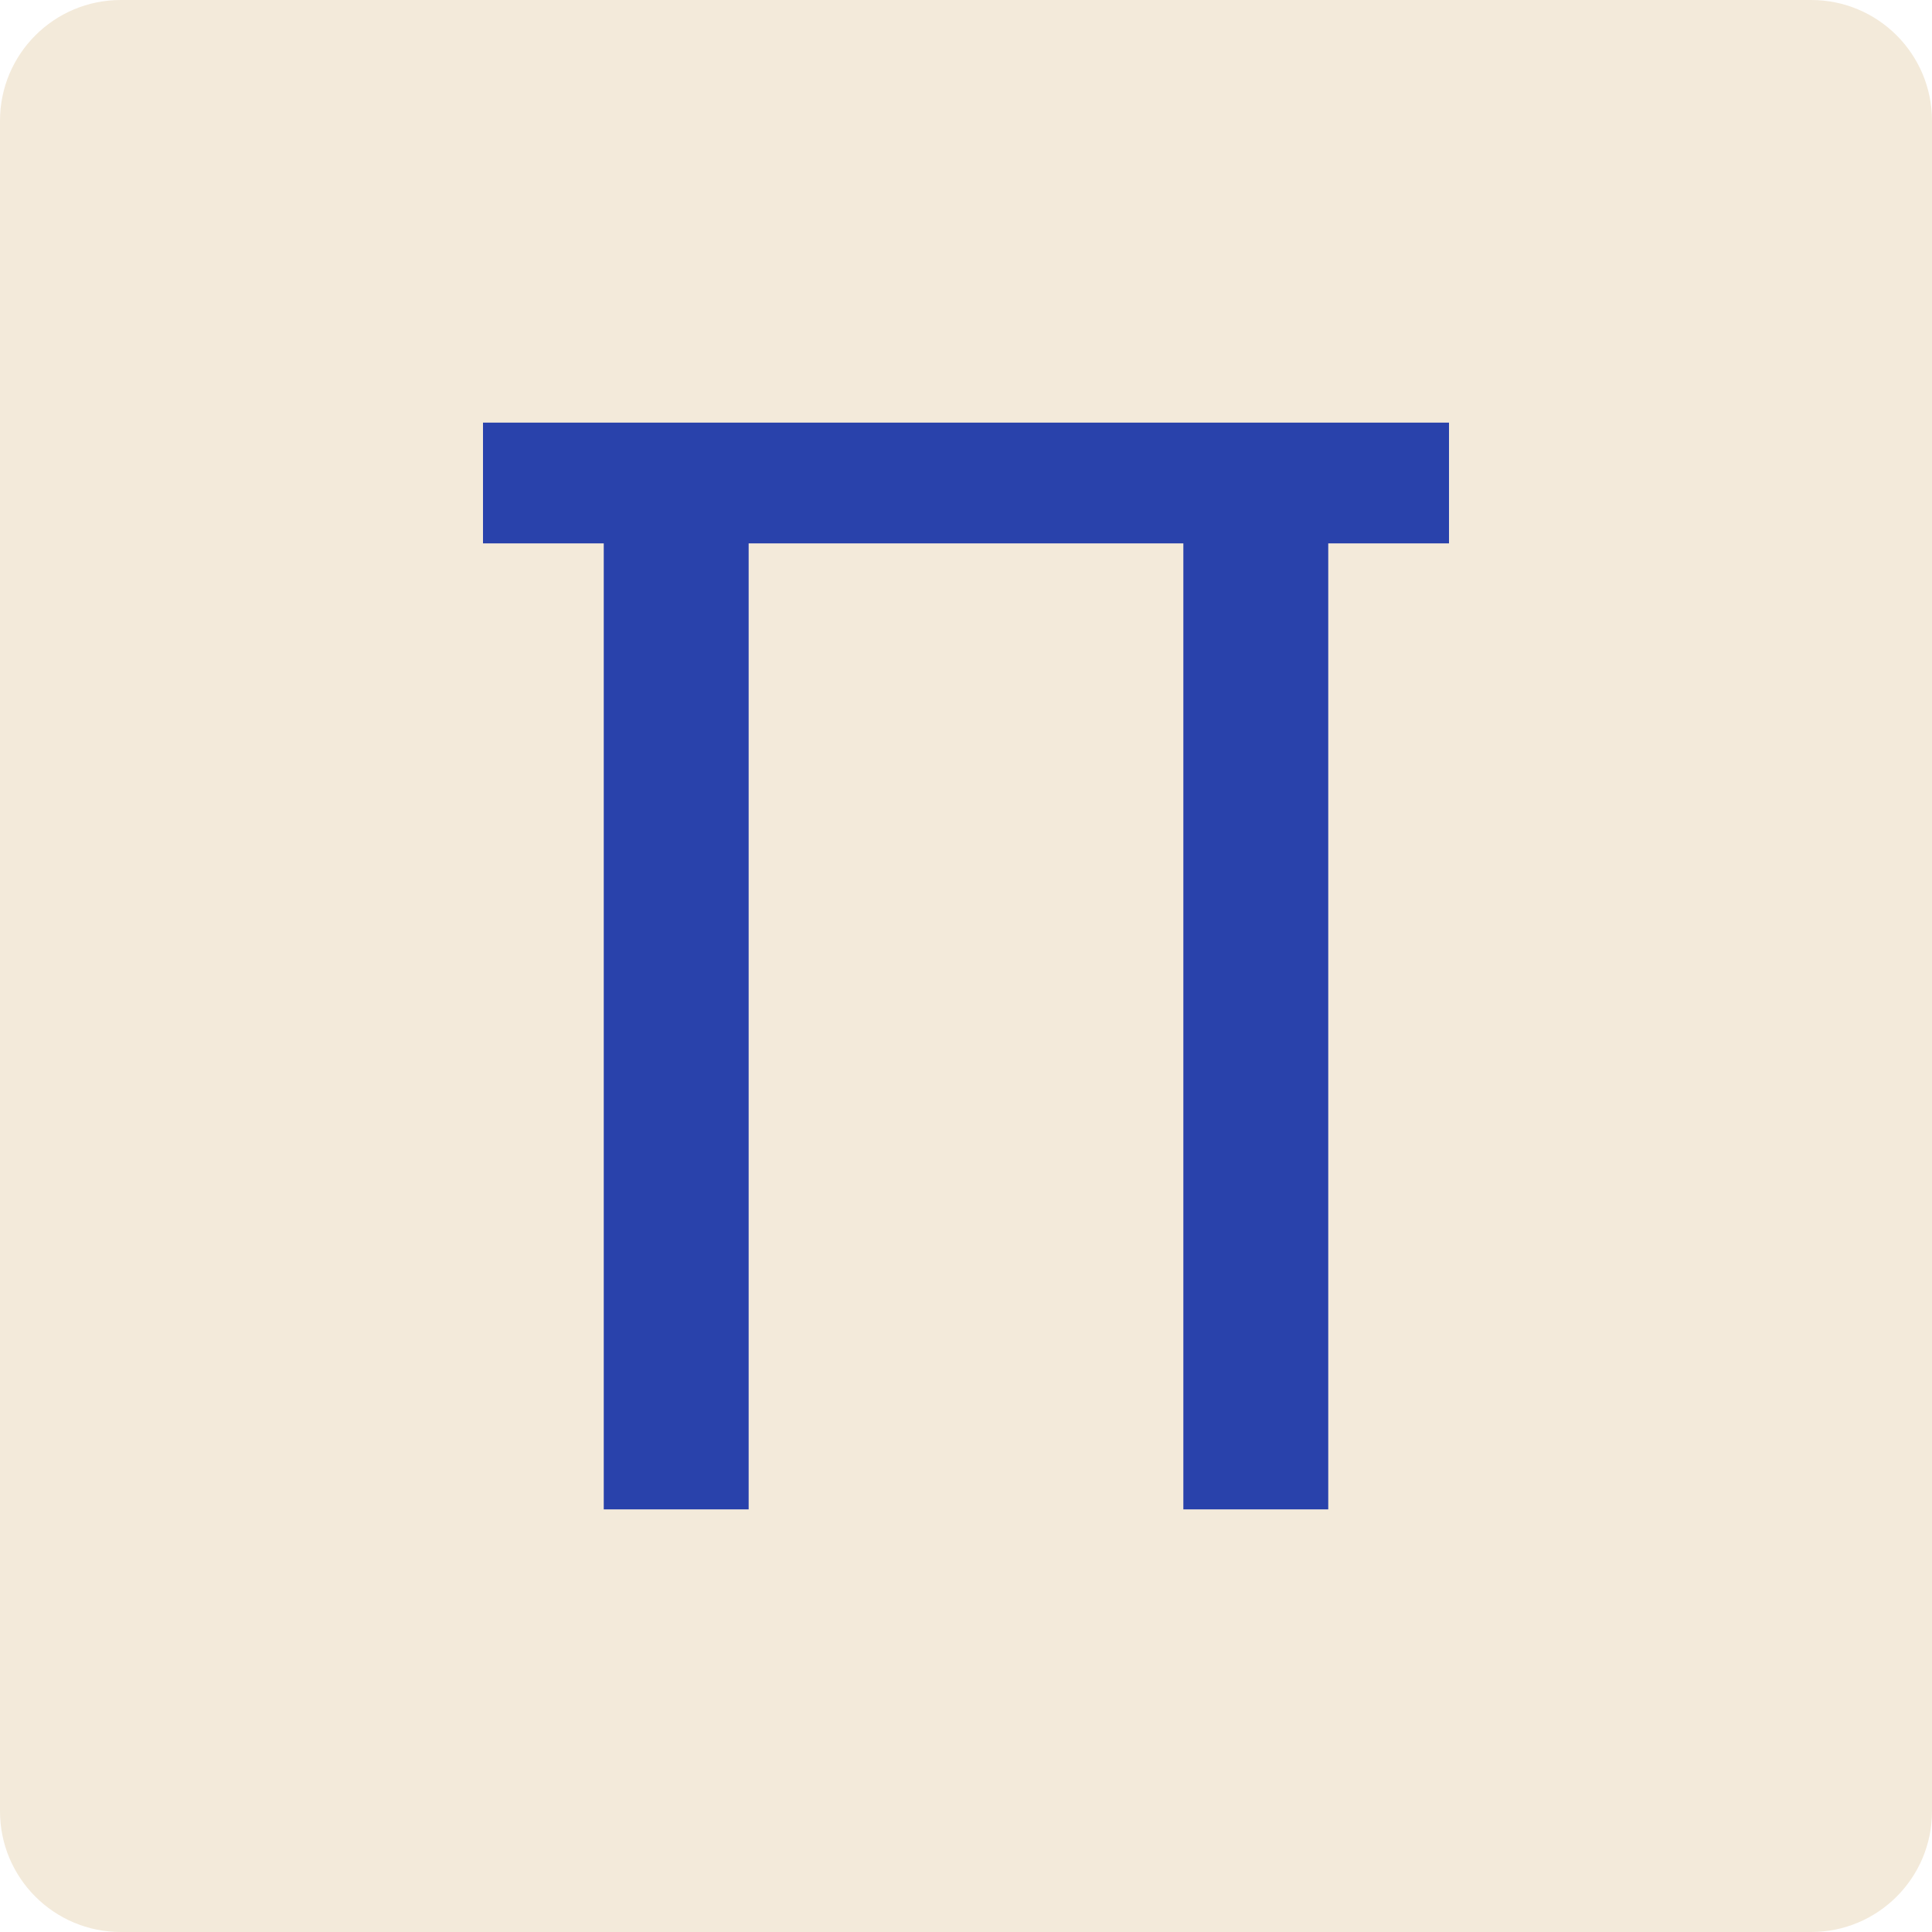
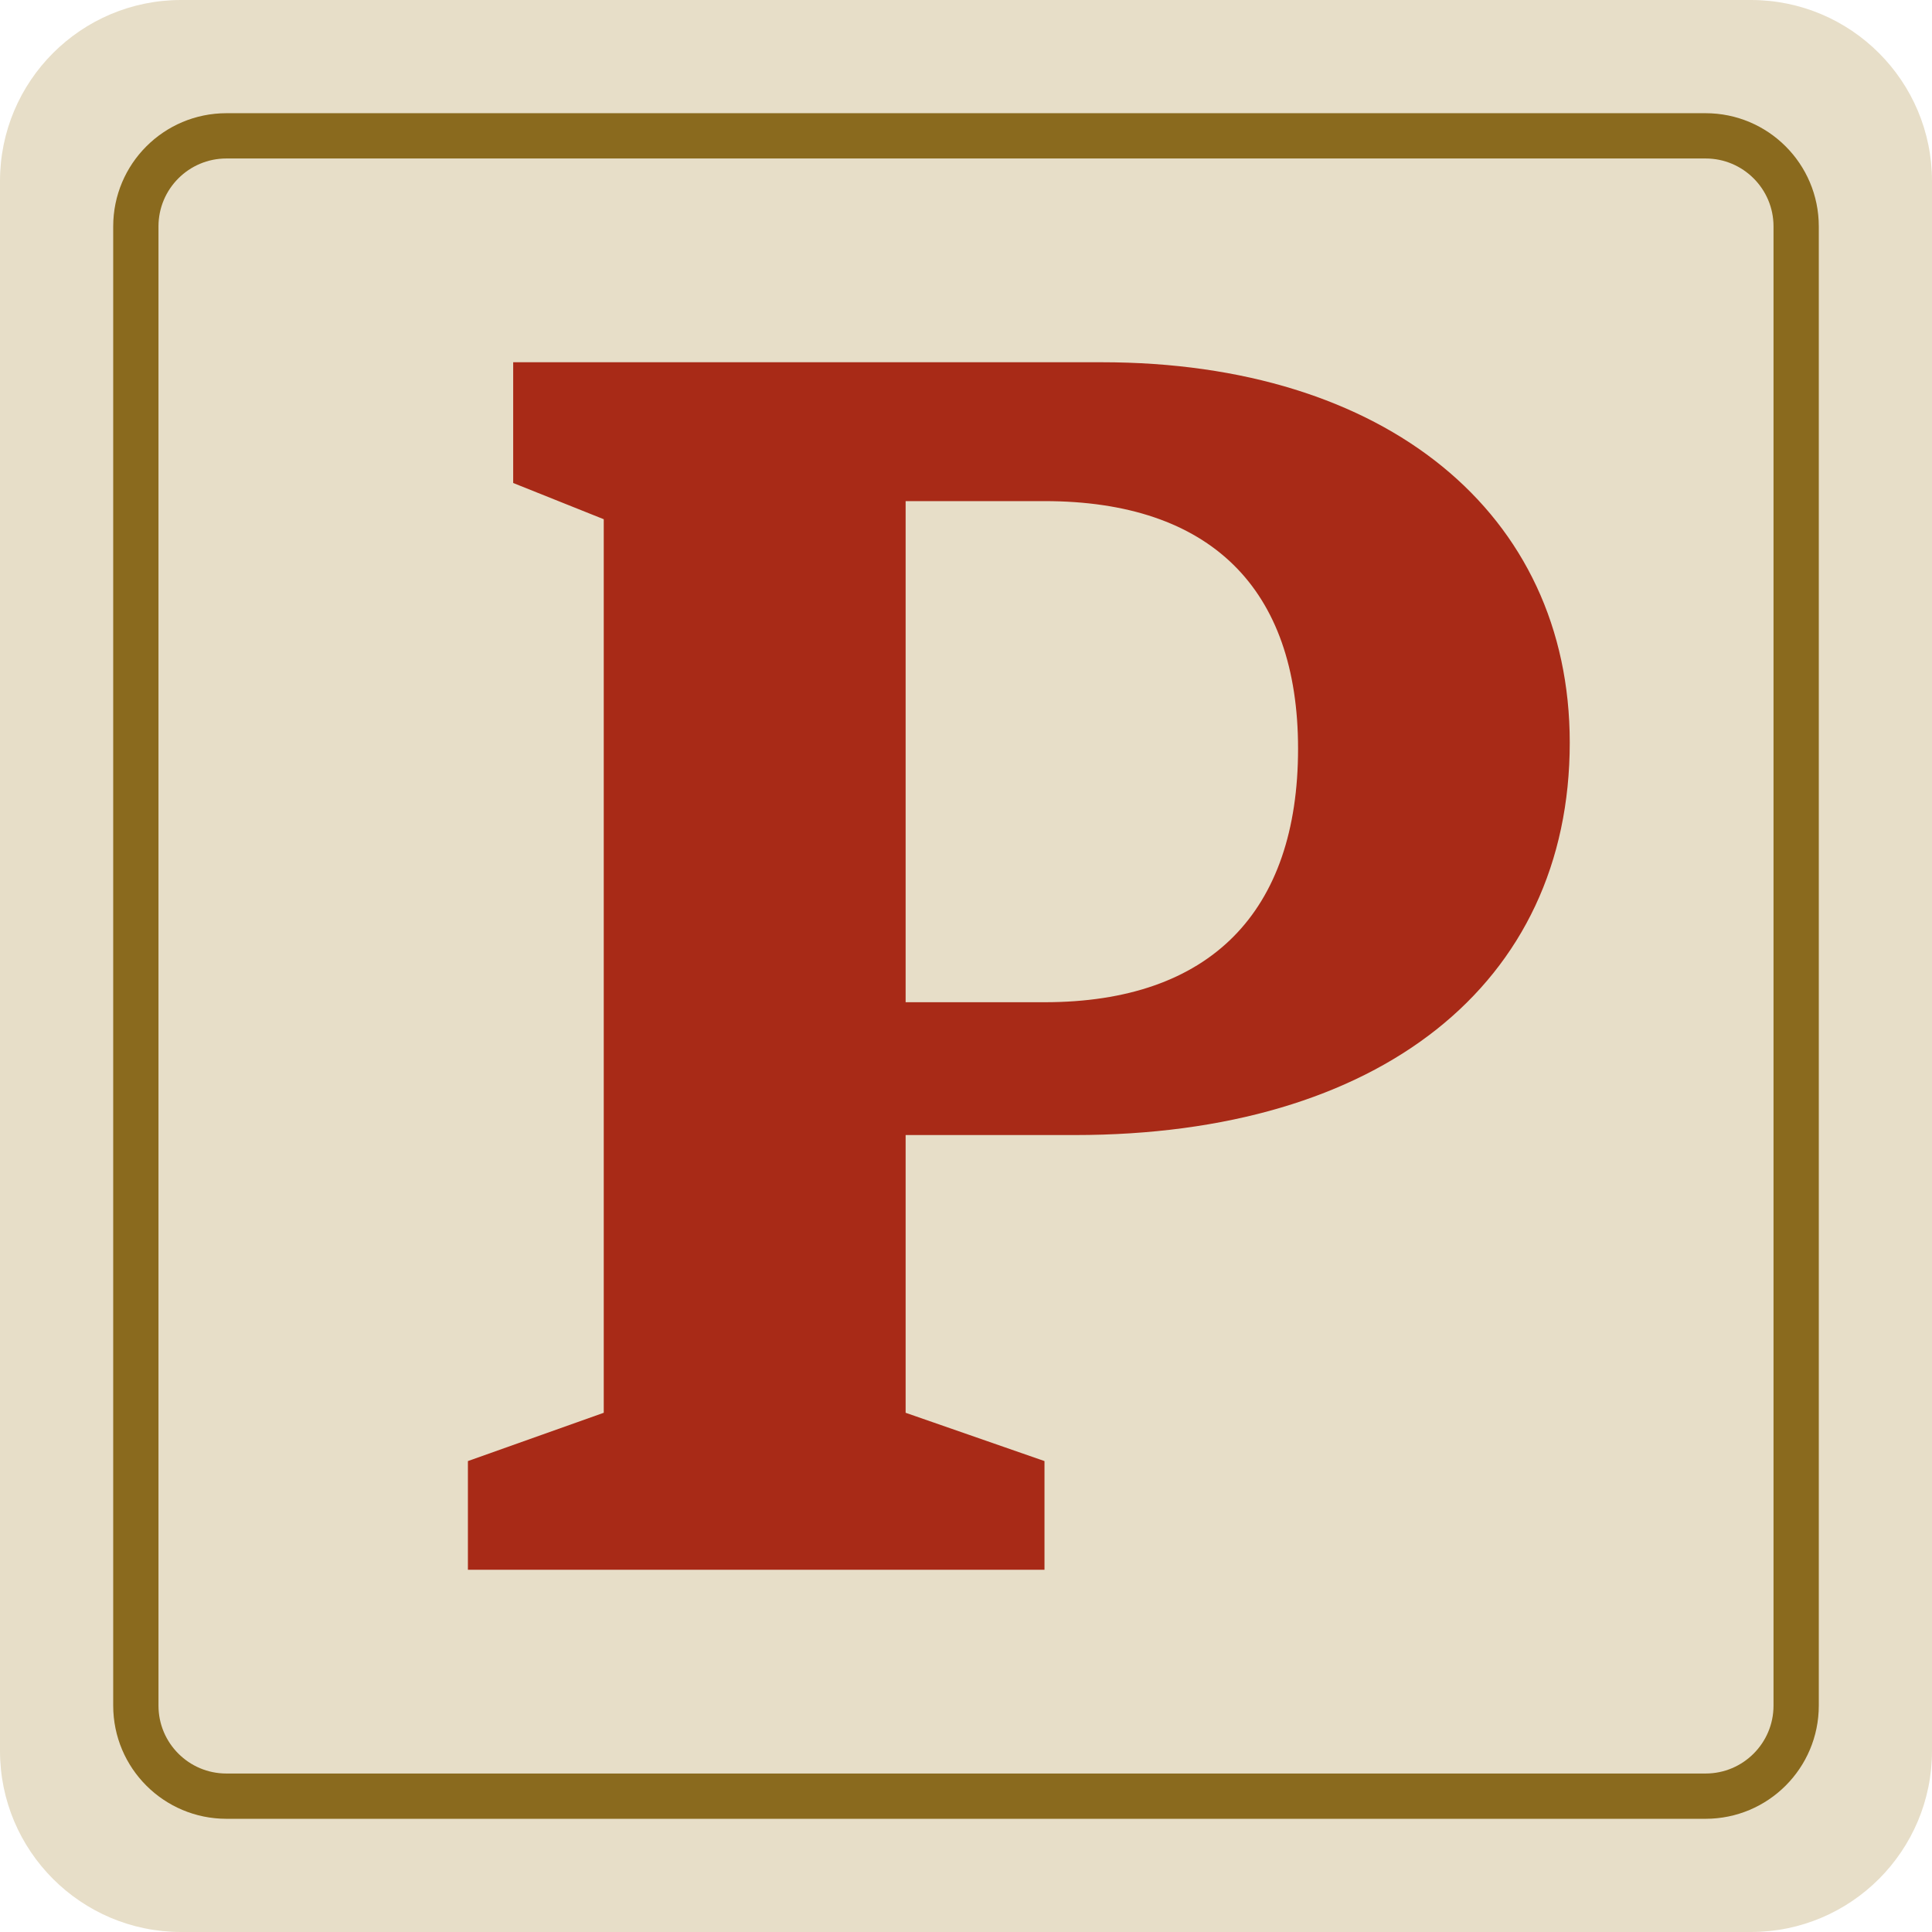
- <svg xmlns="http://www.w3.org/2000/svg" viewBox="0 0 32 32">
-   <rect width="32" height="32" rx="2" fill="#f3eada" />
-   <path d="M8 7h16v2H8zM10 9h2.4v16H10zM19.6 9H22v16h-2.4z" fill="#2942ab" />
+ <svg xmlns="http://www.w3.org/2000/svg" viewBox="0 0 64 64">
+   <rect width="64" height="64" rx="6" fill="#e7dec8" />
+   <rect x="4.5" y="4.5" width="55" height="55" rx="3" fill="none" stroke="#8a6a1e" stroke-width="1.5" />
+   <path fill="#a82a17" d="M17 12h19.5c9.4 0 15.5 5 15.5 12.6 0 8-6.3 13-16.4 13H30v9.2l4.6 1.6V52H15.5v-3.6l4.5-1.6V17.2L17 16zm13 4.6v16.6h4.6c5.5 0 8.4-3 8.4-8.4 0-5.3-2.9-8.2-8.4-8.2z" />
</svg>
